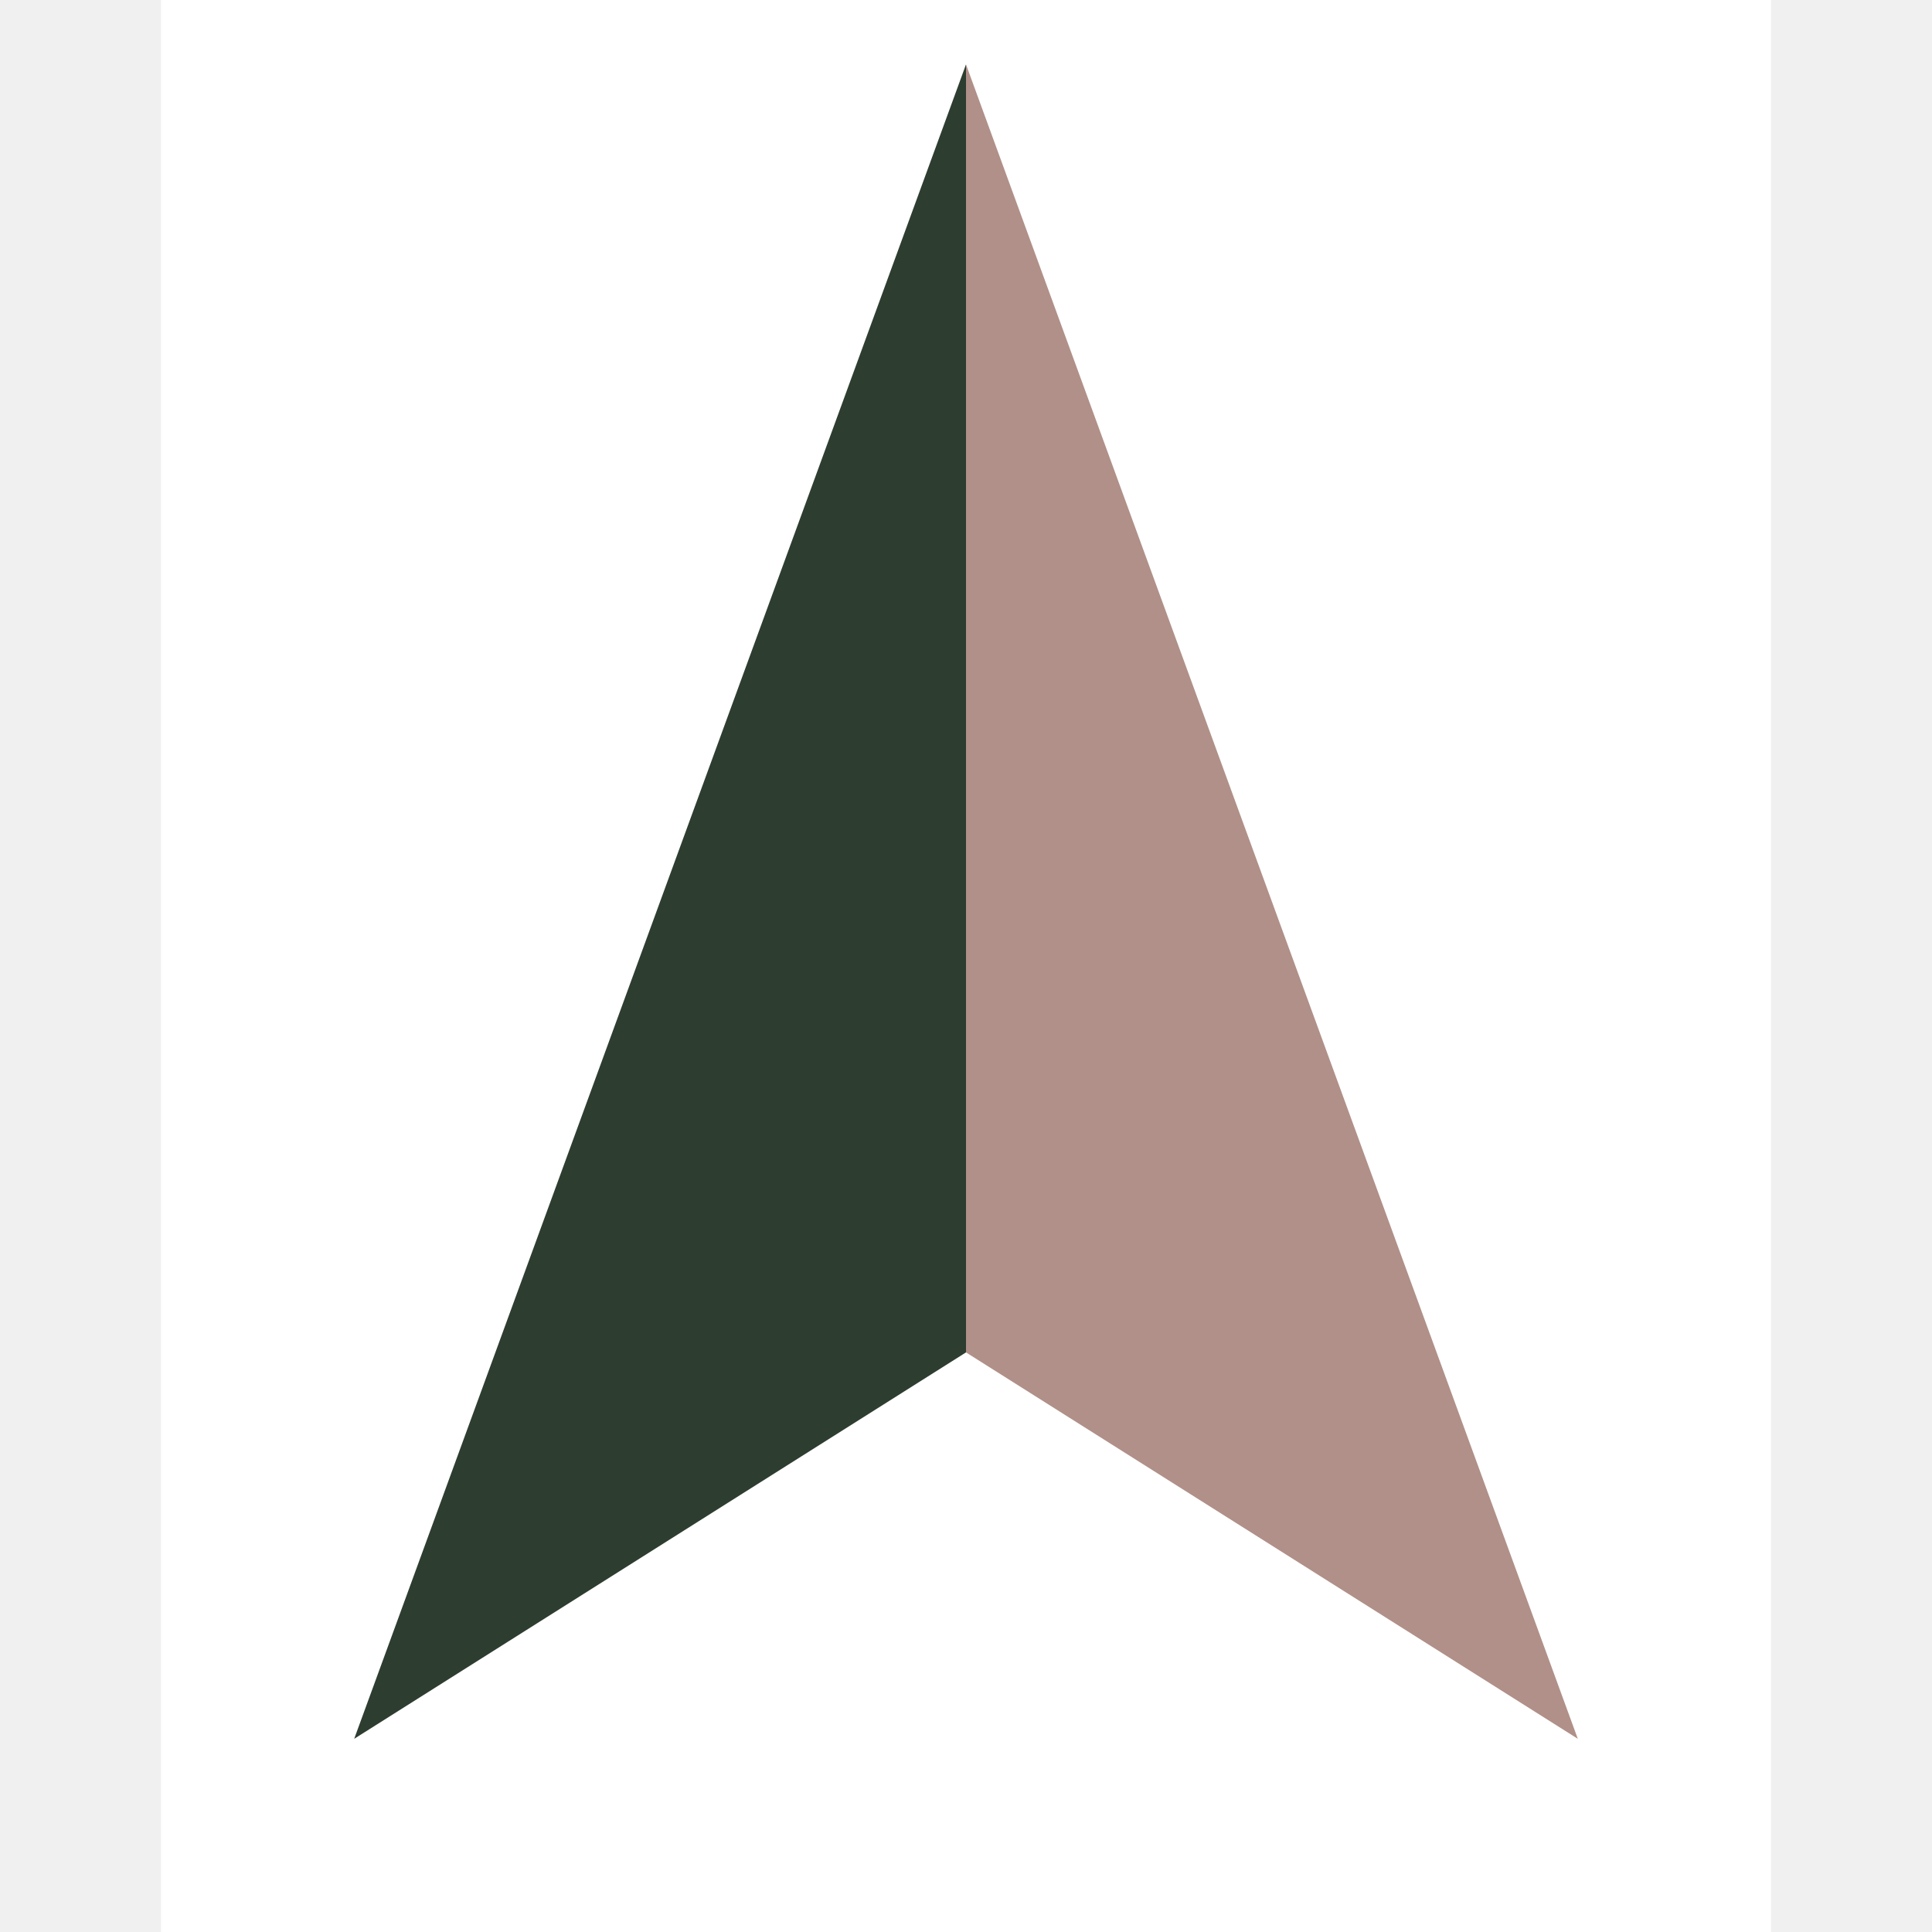
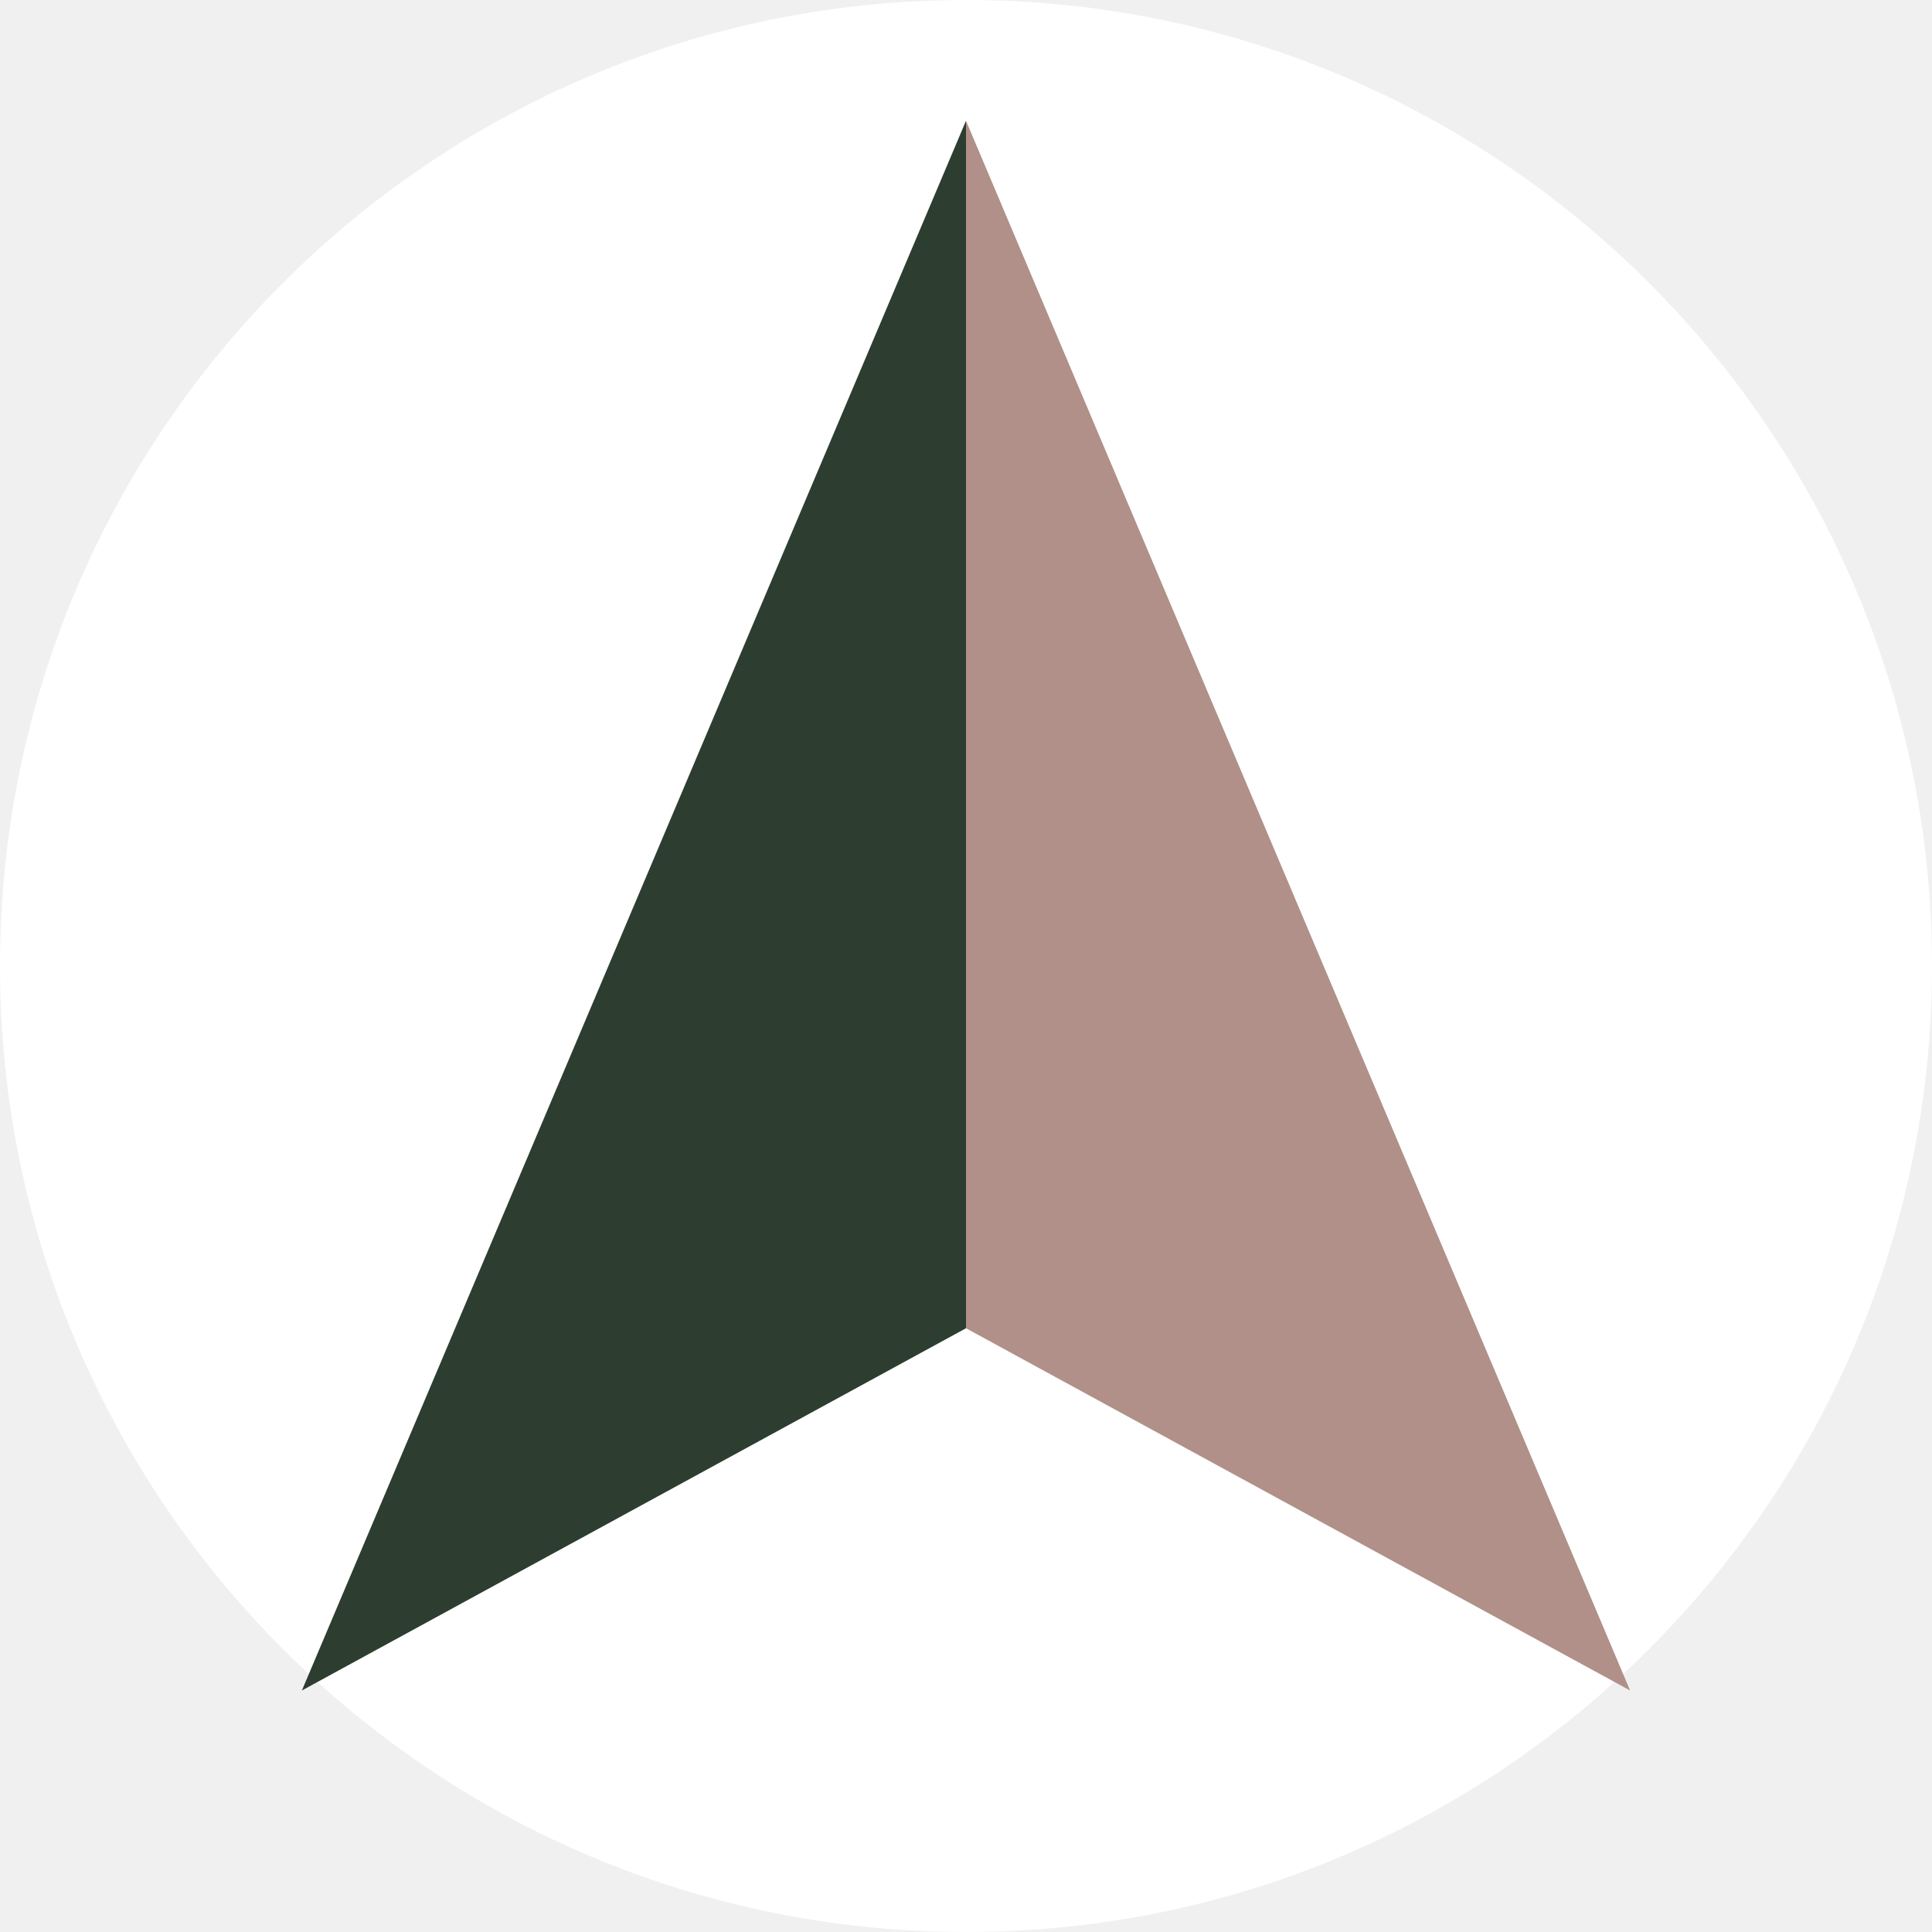
- <svg xmlns="http://www.w3.org/2000/svg" width="32" height="32" viewBox="0 0 100 120">
-   <rect width="100" height="120" fill="#fff" />
-   <polygon points="50,4 12,108 50,84" fill="#2d3d30" />
-   <polygon points="50,4 88,108 50,84" fill="#b09088" />
+ <svg xmlns="http://www.w3.org/2000/svg" width="32" height="32" viewBox="0 0 32 32">
+   <circle cx="16" cy="16" r="16" fill="#fff" />
+   <polygon points="16,2 5,28 16,22" fill="#2d3d30" />
+   <polygon points="16,2 27,28 16,22" fill="#b09088" />
</svg>
